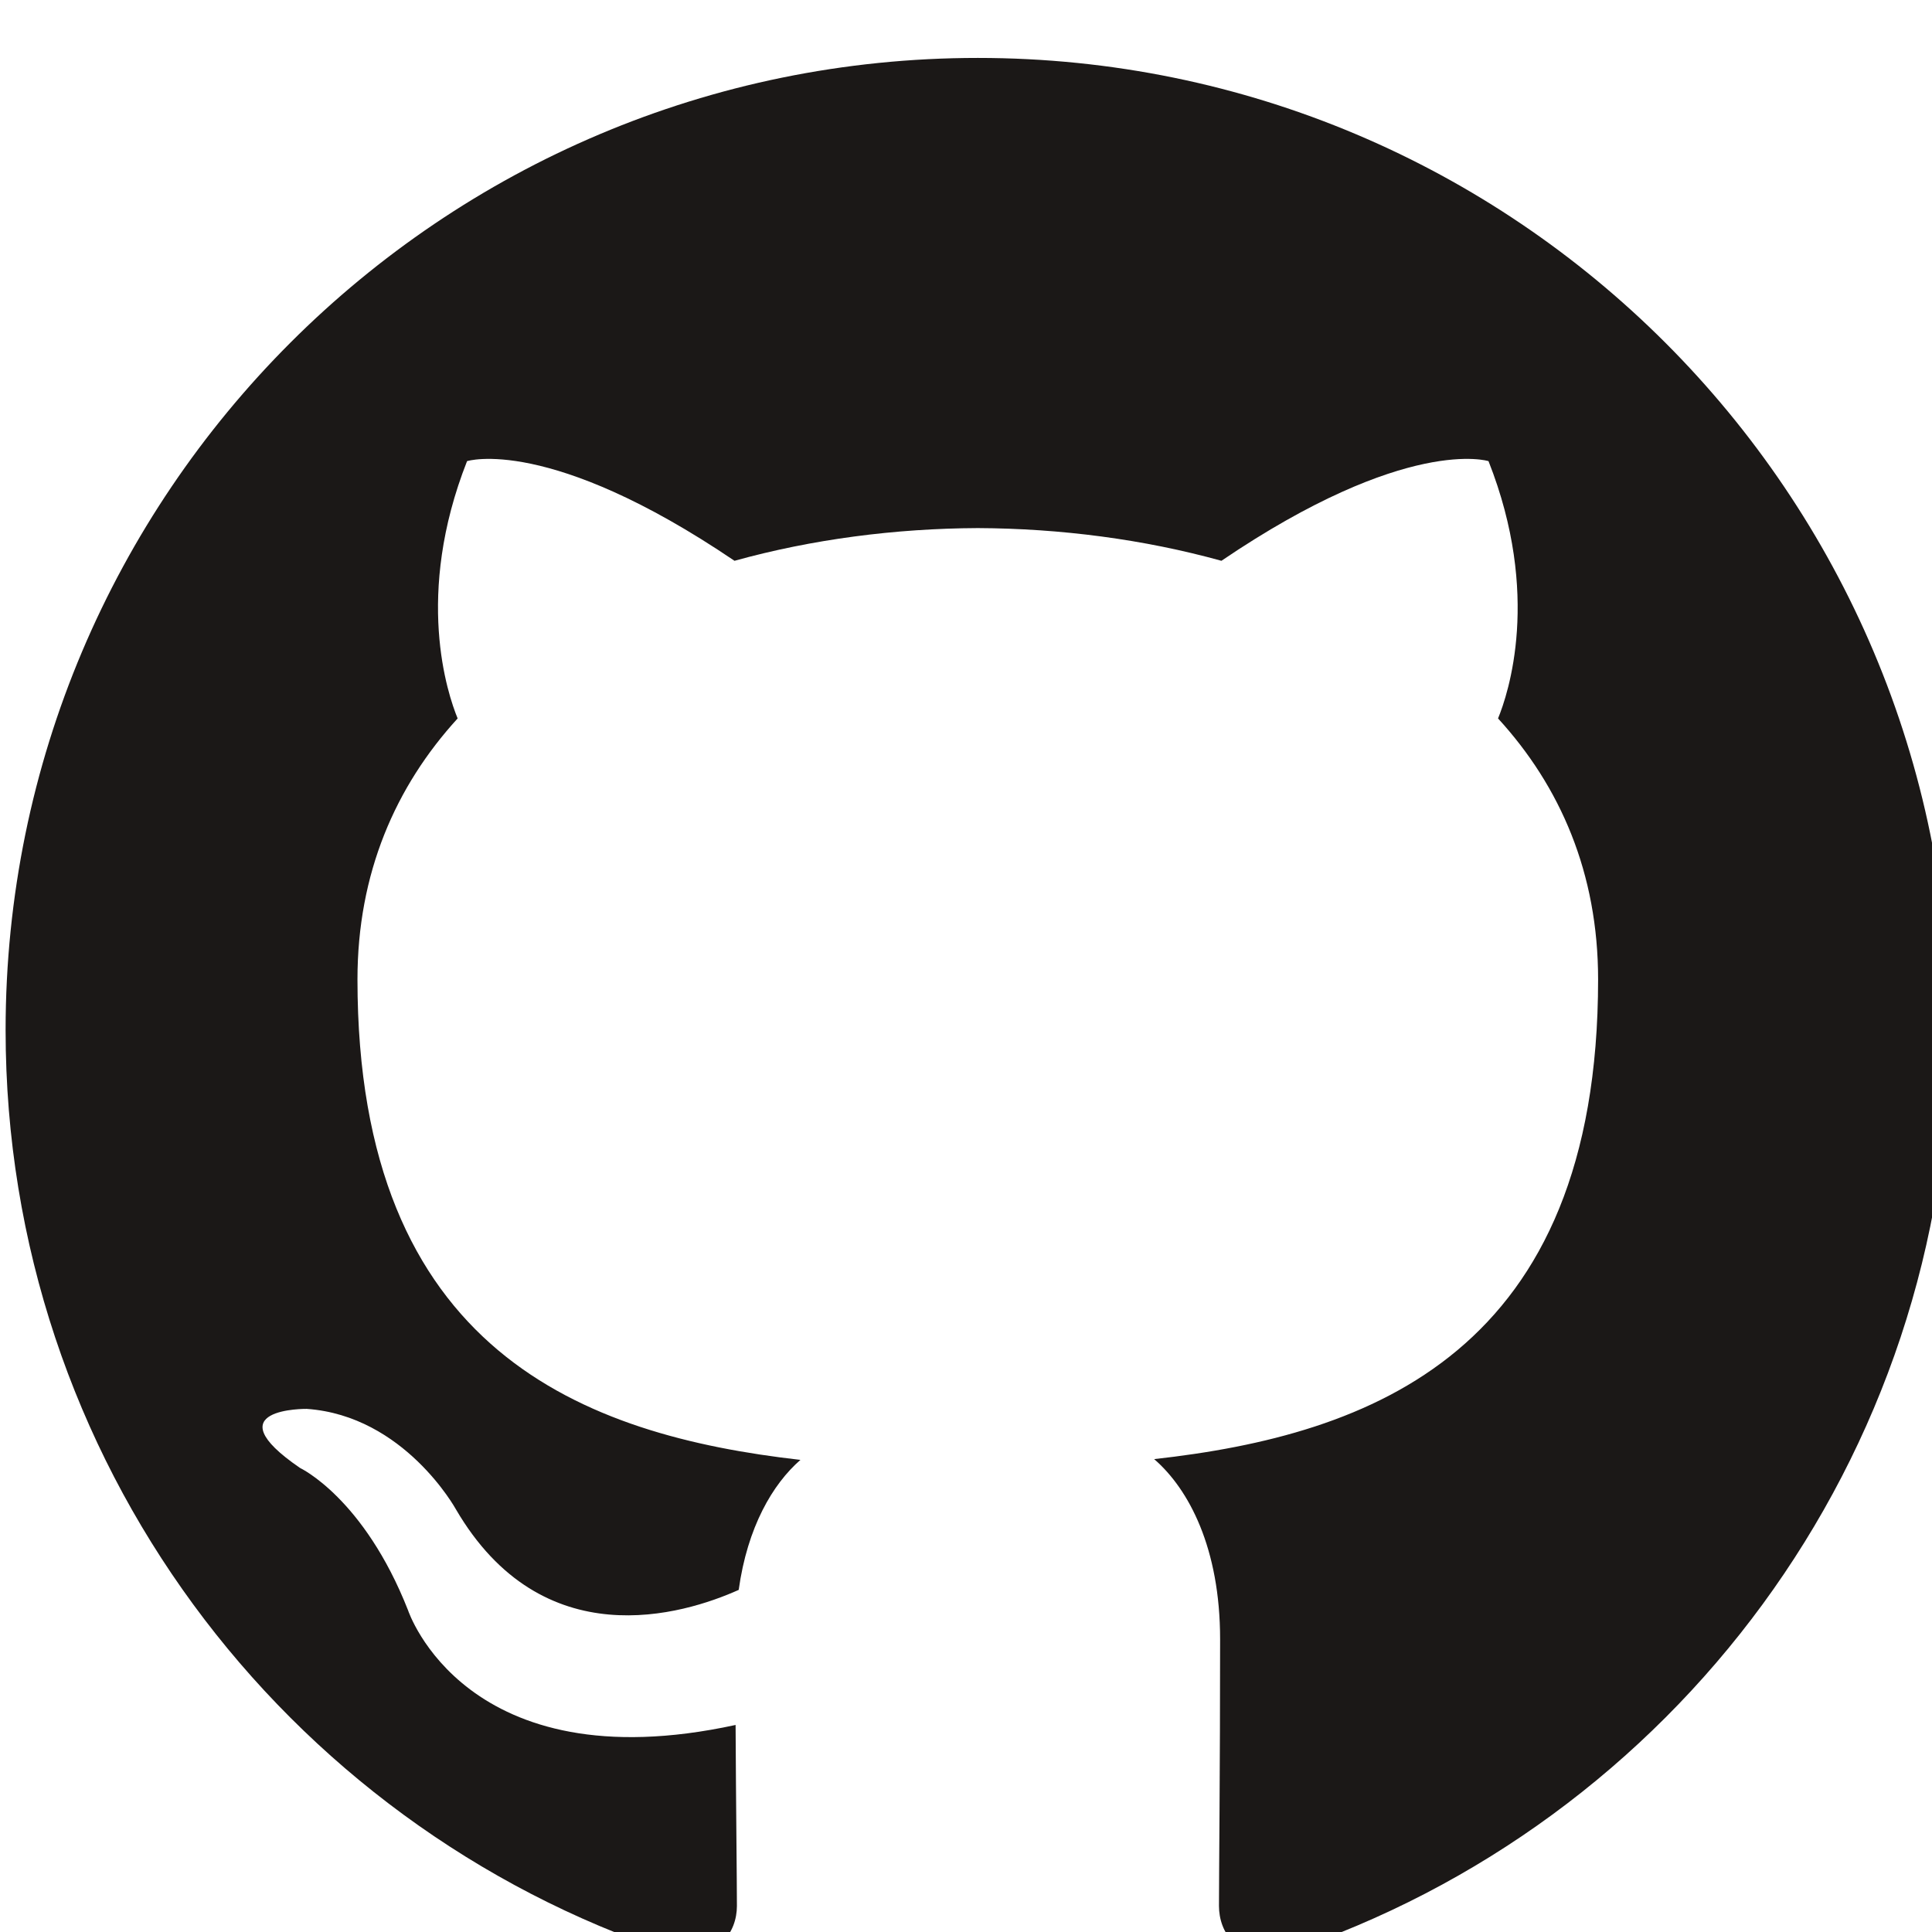
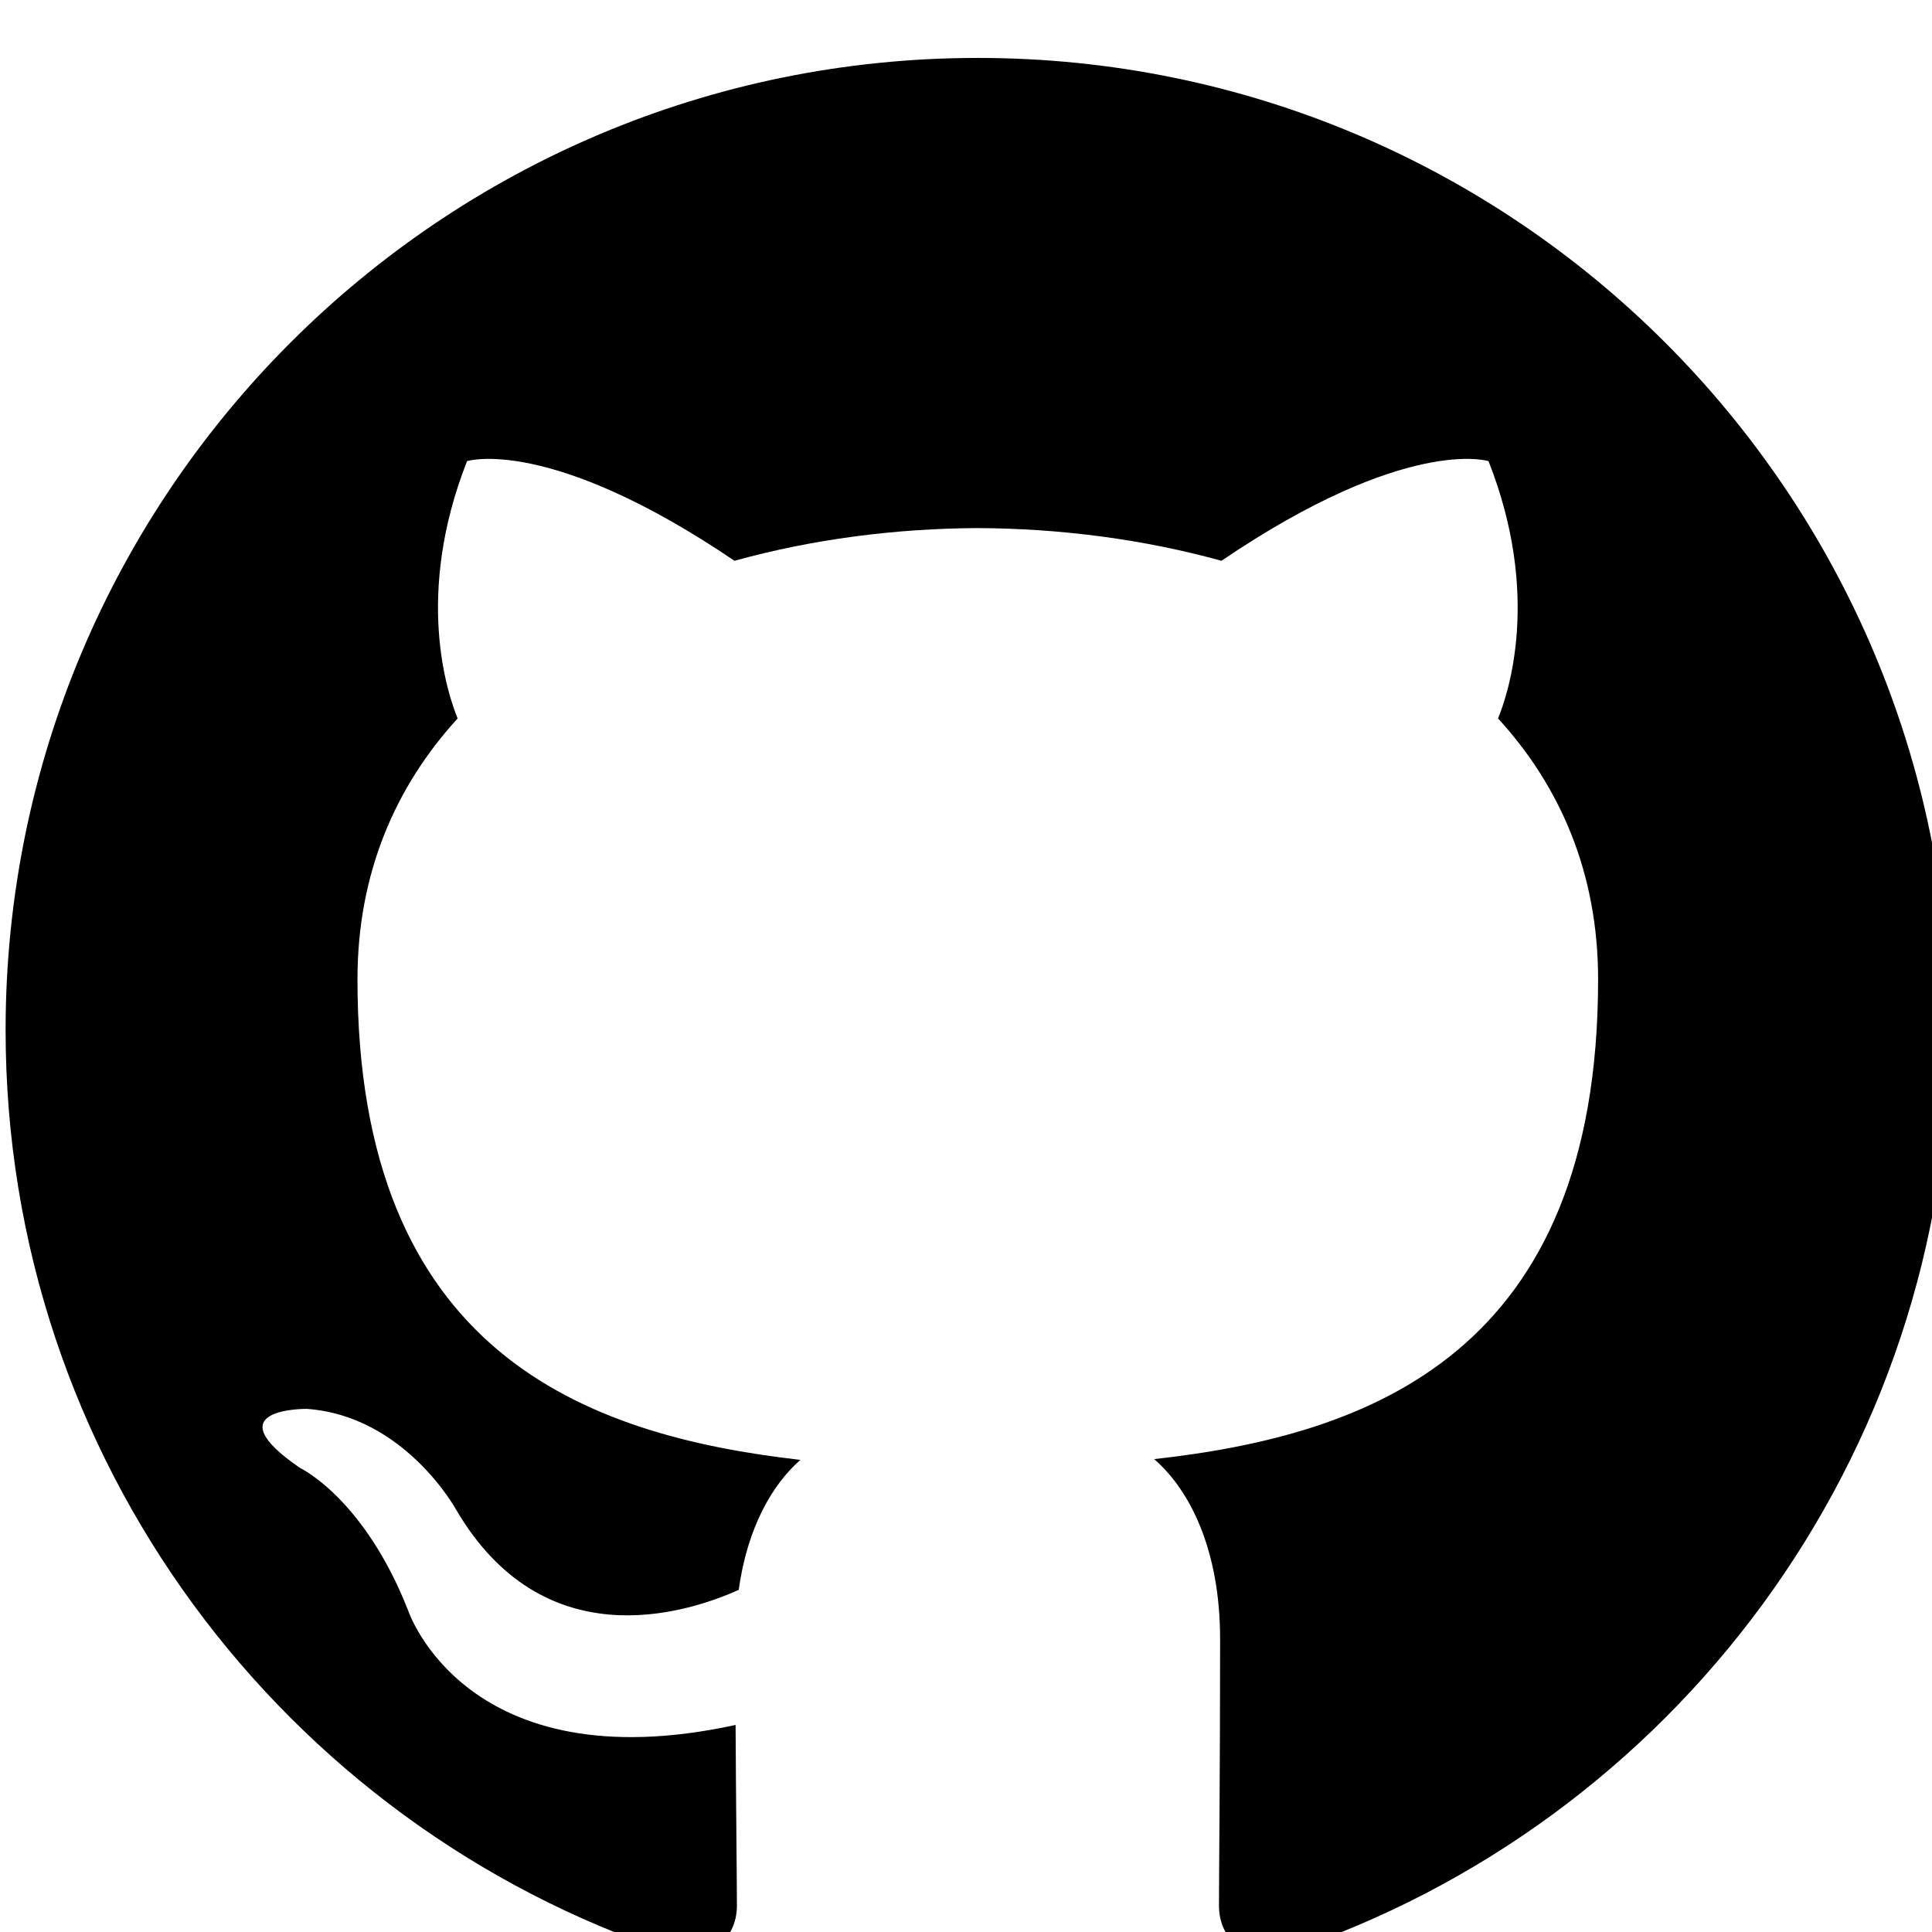
- <svg xmlns="http://www.w3.org/2000/svg" version="1.1" id="svg45" xml:space="preserve" viewBox="273 250 160 160">
+ <svg xmlns="http://www.w3.org/2000/svg" class="icon icon-github" version="1.1" id="svg45" xml:space="preserve" viewBox="273 250 160 160">
  <defs id="defs49" />
  <g id="g53" transform="matrix(1.333333,0,0,-1.333333,0,666.6533)">
-     <path d="m 265.486,308.892 c -33.347,0 -60.388,-27.036 -60.388,-60.388 0,-26.681 17.303,-49.317 41.297,-57.302 3.018,-0.559 4.126,1.31 4.126,2.905 0,1.44 -0.056,6.197 -0.082,11.243 -16.8,-3.653 -20.345,7.125 -20.345,7.125 -2.747,6.98 -6.705,8.836 -6.705,8.836 -5.479,3.748 0.413,3.671 0.413,3.671 6.064,-0.425 9.257,-6.224 9.257,-6.224 5.386,-9.231 14.127,-6.562 17.573,-5.019 0.542,3.903 2.107,6.568 3.834,8.075 -13.413,1.527 -27.513,6.705 -27.513,29.844 0,6.593 2.359,11.98 6.222,16.209 -0.627,1.522 -2.694,7.663 0.585,15.981 0,0 5.071,1.623 16.611,-6.19 4.817,1.338 9.983,2.009 15.115,2.032 5.132,-0.023 10.302,-0.694 15.128,-2.032 11.526,7.813 16.59,6.19 16.59,6.19 3.287,-8.318 1.219,-14.459 0.592,-15.981 3.872,-4.229 6.215,-9.616 6.215,-16.209 0,-23.194 -14.127,-28.301 -27.574,-29.796 2.166,-1.874 4.096,-5.549 4.096,-11.183 0,-8.08 -0.07,-14.583 -0.07,-16.572 0,-1.607 1.087,-3.49 4.148,-2.897 23.981,7.994 41.262,30.622 41.262,57.294 -3e-5,33.352 -27.037,60.388 -60.387,60.388" style="fill:#1b1817;fill-opacity:1;fill-rule:evenodd;stroke:none;stroke-width:0.1" id="path61" />
+     <path d="m 265.486,308.892 c -33.347,0 -60.388,-27.036 -60.388,-60.388 0,-26.681 17.303,-49.317 41.297,-57.302 3.018,-0.559 4.126,1.31 4.126,2.905 0,1.44 -0.056,6.197 -0.082,11.243 -16.8,-3.653 -20.345,7.125 -20.345,7.125 -2.747,6.98 -6.705,8.836 -6.705,8.836 -5.479,3.748 0.413,3.671 0.413,3.671 6.064,-0.425 9.257,-6.224 9.257,-6.224 5.386,-9.231 14.127,-6.562 17.573,-5.019 0.542,3.903 2.107,6.568 3.834,8.075 -13.413,1.527 -27.513,6.705 -27.513,29.844 0,6.593 2.359,11.98 6.222,16.209 -0.627,1.522 -2.694,7.663 0.585,15.981 0,0 5.071,1.623 16.611,-6.19 4.817,1.338 9.983,2.009 15.115,2.032 5.132,-0.023 10.302,-0.694 15.128,-2.032 11.526,7.813 16.59,6.19 16.59,6.19 3.287,-8.318 1.219,-14.459 0.592,-15.981 3.872,-4.229 6.215,-9.616 6.215,-16.209 0,-23.194 -14.127,-28.301 -27.574,-29.796 2.166,-1.874 4.096,-5.549 4.096,-11.183 0,-8.08 -0.07,-14.583 -0.07,-16.572 0,-1.607 1.087,-3.49 4.148,-2.897 23.981,7.994 41.262,30.622 41.262,57.294 -3e-5,33.352 -27.037,60.388 -60.387,60.388" style="fill-opacity:1;fill-rule:evenodd;stroke:none;stroke-width:0.1" id="path61" />
  </g>
</svg>
